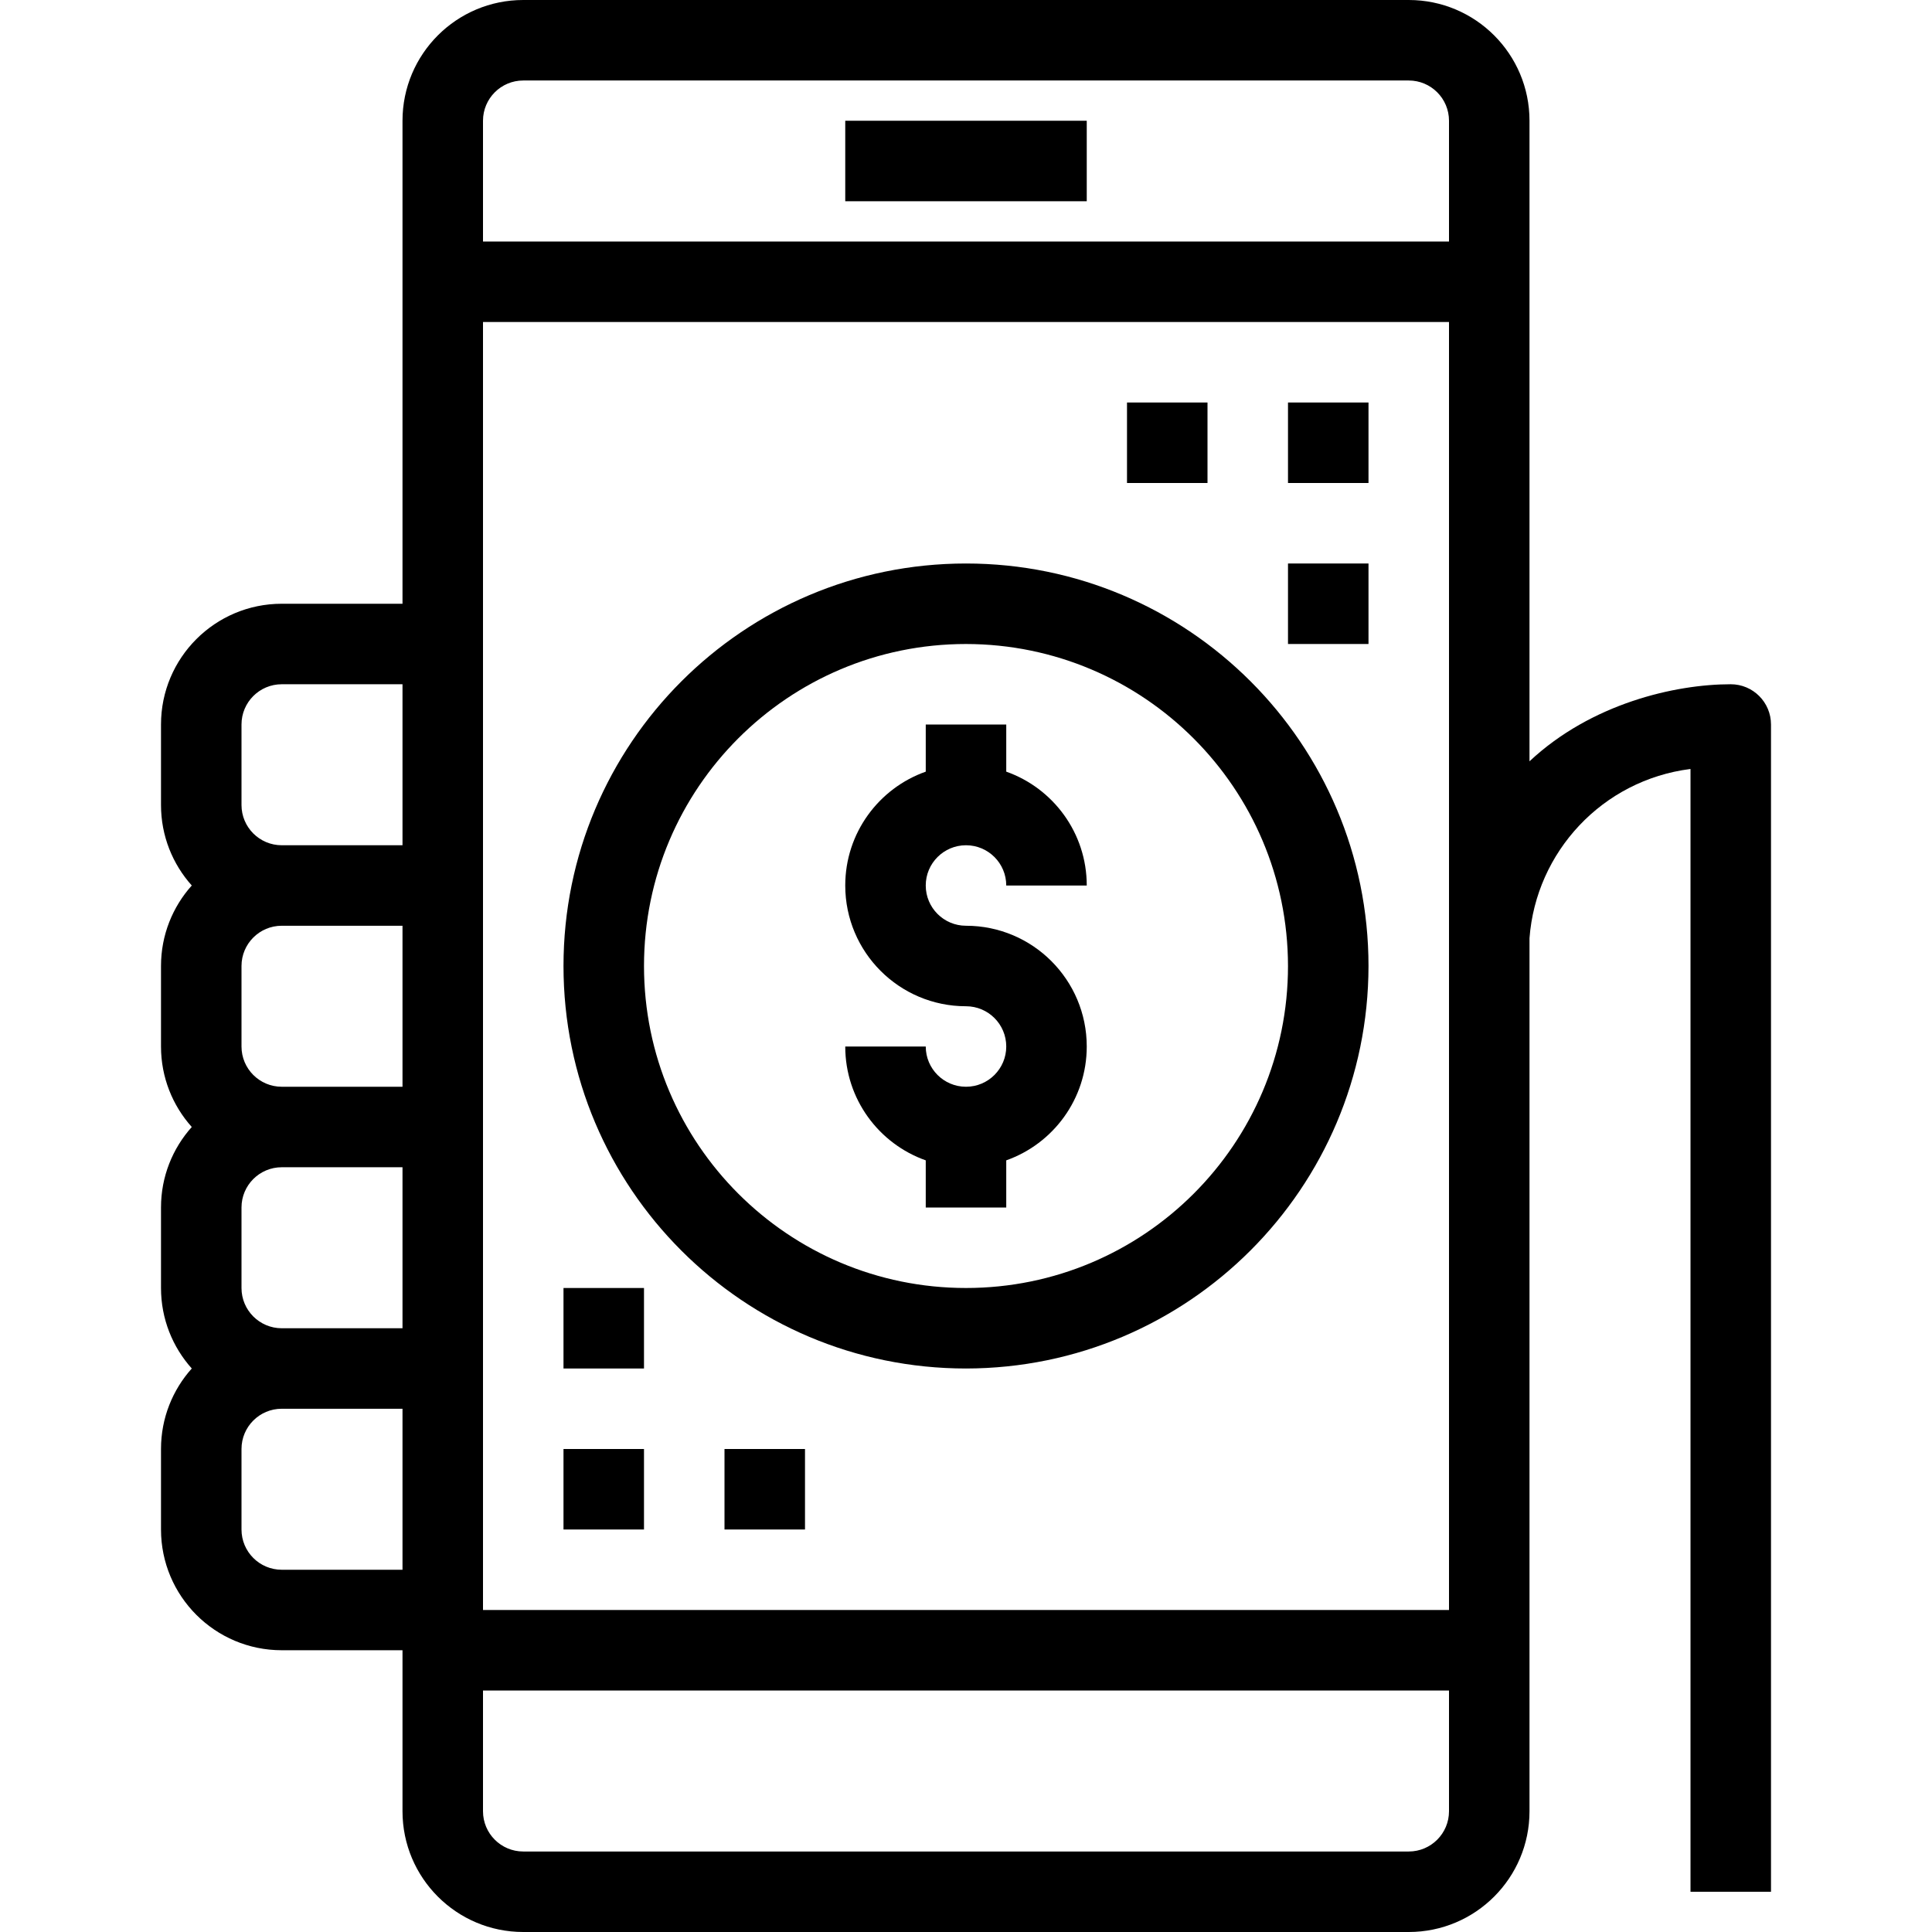
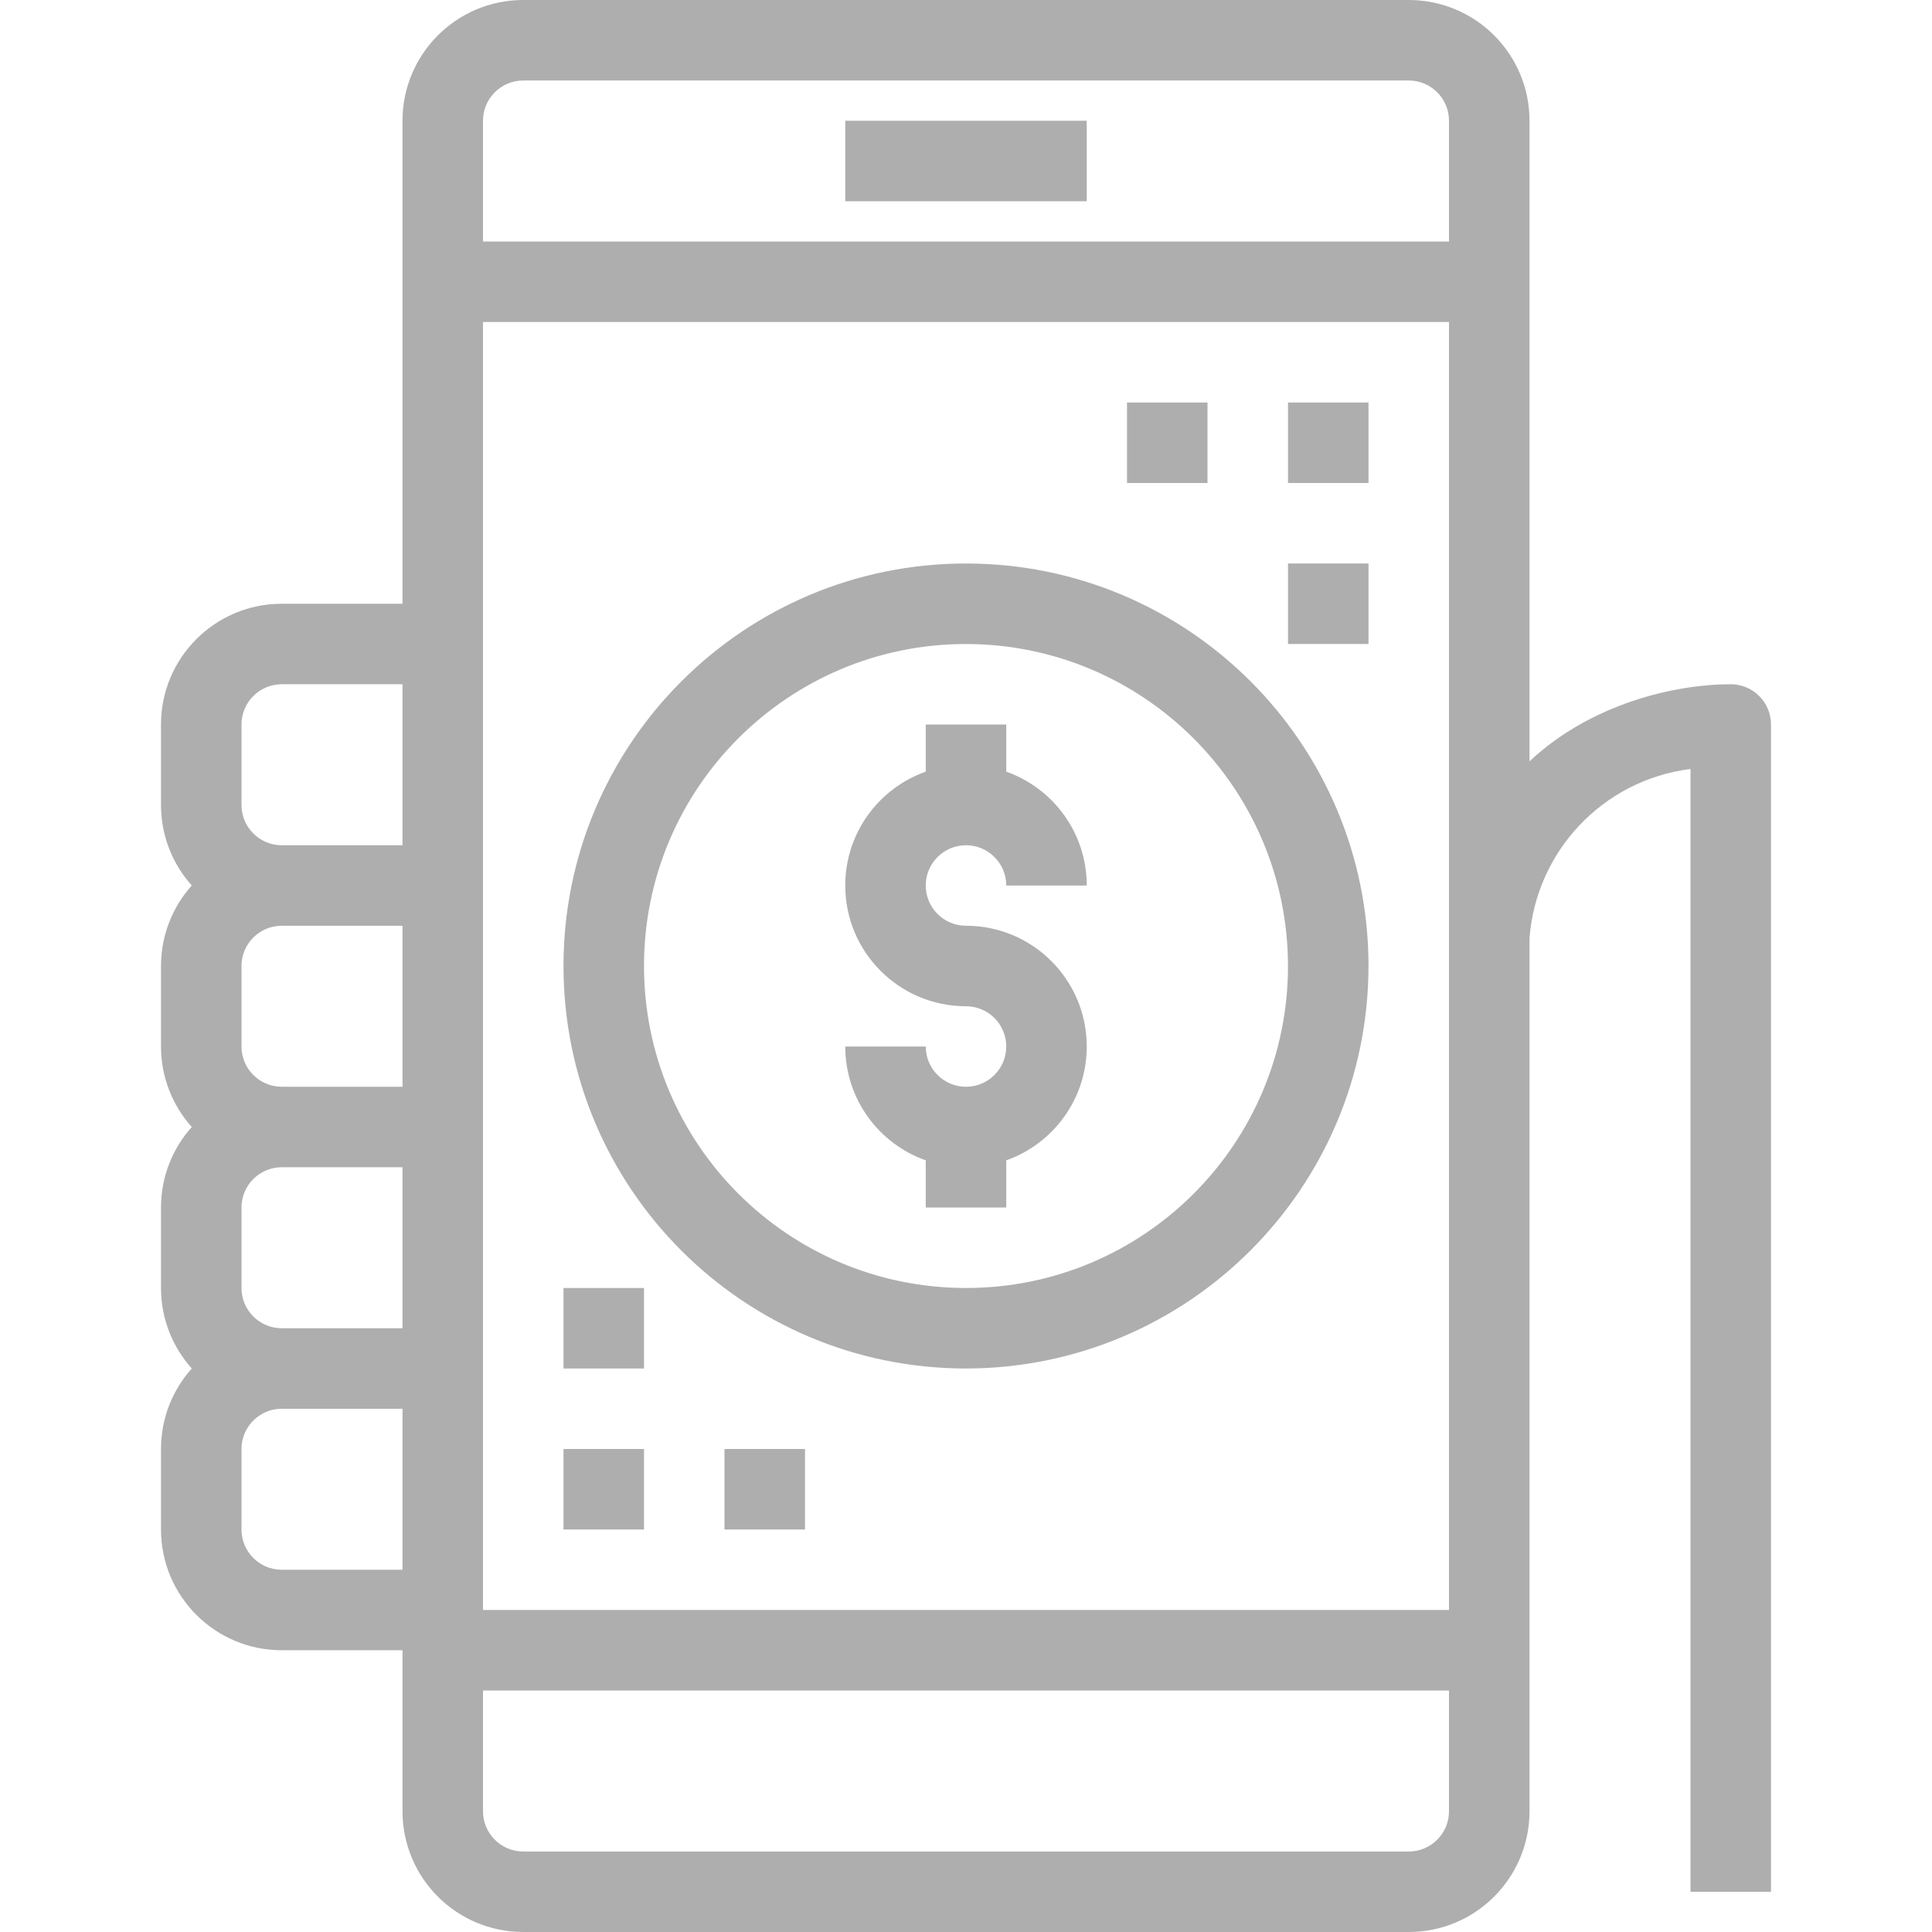
<svg xmlns="http://www.w3.org/2000/svg" version="1.1" id="Capa_1" x="0px" y="0px" viewBox="0 0 512 512" style="enable-background:new 0 0 512 512;" xml:space="preserve">
  <g>
    <g>
      <g>
-         <rect x="224" y="32" width="64" height="21.333" />
-         <rect x="149.333" y="384" width="21.333" height="21.333" />
-         <rect x="149.333" y="341.333" width="21.333" height="21.333" />
-         <rect x="192" y="384" width="21.333" height="21.333" />
-         <path d="M458.667,181.333c-14.735,0-36.96,5.086-53.333,20.42V32c0-17.673-14.327-32-32-32H138.667c-17.673,0-32,14.327-32,32     v128h-32c-17.673,0-32,14.327-32,32v21.333c0,8.197,3.086,15.672,8.155,21.333c-5.069,5.662-8.155,13.136-8.155,21.333v21.333     c0,8.197,3.086,15.672,8.155,21.333c-5.069,5.662-8.155,13.136-8.155,21.333v21.333c0,8.197,3.086,15.672,8.155,21.333     c-5.069,5.662-8.155,13.136-8.155,21.333v21.333c0,17.673,14.327,32,32,32h32V480c0,17.673,14.327,32,32,32h234.667     c17.673,0,32-14.327,32-32V248.629c1.708-22.838,19.285-41.893,42.667-44.843v297.547h21.333V192     C469.333,186.109,464.558,181.333,458.667,181.333z M138.667,21.333h234.667C379.224,21.333,384,26.109,384,32v32H128V32     C128,26.109,132.776,21.333,138.667,21.333z M64,341.333V320c0-5.891,4.776-10.667,10.667-10.667h32V352h-32     C68.776,352,64,347.224,64,341.333z M64,277.333V256c0-5.891,4.776-10.667,10.667-10.667h32V288h-32     C68.776,288,64,283.224,64,277.333z M64,192c0-5.891,4.776-10.667,10.667-10.667h32V224h-32C68.776,224,64,219.224,64,213.333     V192z M74.667,416C68.776,416,64,411.224,64,405.333V384c0-5.891,4.776-10.667,10.667-10.667h32V416H74.667z M373.333,490.667     H138.667c-5.891,0-10.667-4.776-10.667-10.667v-32h256v32C384,485.891,379.224,490.667,373.333,490.667z M384,426.667H128v-64     v-64v-64v-64V85.333h256V426.667z" />
-         <path d="M256,149.333c-58.91,0-106.667,47.756-106.667,106.667S197.09,362.667,256,362.667     c58.884-0.065,106.602-47.783,106.667-106.667C362.667,197.09,314.91,149.333,256,149.333z M256,341.333     c-47.128,0-85.333-38.205-85.333-85.333s38.205-85.333,85.333-85.333c47.106,0.053,85.28,38.227,85.333,85.333     C341.333,303.128,303.128,341.333,256,341.333z" />
-         <path d="M256,224c5.891,0,10.667,4.776,10.667,10.667H288c0-13.932-8.906-25.778-21.333-30.172V192h-21.333v12.495     C232.906,208.888,224,220.735,224,234.667c0,17.673,14.327,32,32,32c5.891,0,10.667,4.776,10.667,10.667     c0,5.891-4.776,10.667-10.667,10.667s-10.667-4.776-10.667-10.667H224c0,13.932,8.906,25.778,21.333,30.172V320h21.333v-12.495     c12.427-4.394,21.333-16.24,21.333-30.172c0-17.673-14.327-32-32-32c-5.891,0-10.667-4.776-10.667-10.667     C245.333,228.776,250.109,224,256,224z" />
-         <rect x="341.333" y="106.667" width="21.333" height="21.333" />
-         <rect x="341.333" y="149.333" width="21.333" height="21.333" />
-         <rect x="298.667" y="106.667" width="21.333" height="21.333" />
+         <rect style="fill:#aeaeae;" x="224" y="32" width="64" height="21.333" />
+         <rect style="fill:#aeaeae;" x="149.333" y="384" width="21.333" height="21.333" />
+         <rect style="fill:#aeaeae;" x="149.333" y="341.333" width="21.333" height="21.333" />
+         <rect style="fill:#aeaeae;" x="192" y="384" width="21.333" height="21.333" />
+         <path style="fill:#aeaeae;" d="M458.667,181.333c-14.735,0-36.96,5.086-53.333,20.42V32c0-17.673-14.327-32-32-32H138.667c-17.673,0-32,14.327-32,32     v128h-32c-17.673,0-32,14.327-32,32v21.333c0,8.197,3.086,15.672,8.155,21.333c-5.069,5.662-8.155,13.136-8.155,21.333v21.333     c0,8.197,3.086,15.672,8.155,21.333c-5.069,5.662-8.155,13.136-8.155,21.333v21.333c0,8.197,3.086,15.672,8.155,21.333     c-5.069,5.662-8.155,13.136-8.155,21.333v21.333c0,17.673,14.327,32,32,32h32V480c0,17.673,14.327,32,32,32h234.667     c17.673,0,32-14.327,32-32V248.629c1.708-22.838,19.285-41.893,42.667-44.843v297.547h21.333V192     C469.333,186.109,464.558,181.333,458.667,181.333z M138.667,21.333h234.667C379.224,21.333,384,26.109,384,32v32H128V32     C128,26.109,132.776,21.333,138.667,21.333z M64,341.333V320c0-5.891,4.776-10.667,10.667-10.667h32V352h-32     C68.776,352,64,347.224,64,341.333z M64,277.333V256c0-5.891,4.776-10.667,10.667-10.667h32V288h-32     C68.776,288,64,283.224,64,277.333z M64,192c0-5.891,4.776-10.667,10.667-10.667h32V224h-32C68.776,224,64,219.224,64,213.333     V192z M74.667,416C68.776,416,64,411.224,64,405.333V384c0-5.891,4.776-10.667,10.667-10.667h32V416H74.667z M373.333,490.667     H138.667c-5.891,0-10.667-4.776-10.667-10.667v-32h256v32C384,485.891,379.224,490.667,373.333,490.667z M384,426.667H128v-64     v-64v-64v-64V85.333h256V426.667z" />
+         <path style="fill:#aeaeae;" d="M256,149.333c-58.91,0-106.667,47.756-106.667,106.667S197.09,362.667,256,362.667     c58.884-0.065,106.602-47.783,106.667-106.667C362.667,197.09,314.91,149.333,256,149.333z M256,341.333     c-47.128,0-85.333-38.205-85.333-85.333s38.205-85.333,85.333-85.333c47.106,0.053,85.28,38.227,85.333,85.333     C341.333,303.128,303.128,341.333,256,341.333z" />
+         <path style="fill:#aeaeae;" d="M256,224c5.891,0,10.667,4.776,10.667,10.667H288c0-13.932-8.906-25.778-21.333-30.172V192h-21.333v12.495     C232.906,208.888,224,220.735,224,234.667c0,17.673,14.327,32,32,32c5.891,0,10.667,4.776,10.667,10.667     c0,5.891-4.776,10.667-10.667,10.667s-10.667-4.776-10.667-10.667H224c0,13.932,8.906,25.778,21.333,30.172V320h21.333v-12.495     c12.427-4.394,21.333-16.24,21.333-30.172c0-17.673-14.327-32-32-32c-5.891,0-10.667-4.776-10.667-10.667     C245.333,228.776,250.109,224,256,224z" />
+         <rect style="fill:#aeaeae;" x="341.333" y="106.667" width="21.333" height="21.333" />
+         <rect style="fill:#aeaeae;" x="341.333" y="149.333" width="21.333" height="21.333" />
+         <rect style="fill:#aeaeae;" x="298.667" y="106.667" width="21.333" height="21.333" />
      </g>
    </g>
  </g>
  <g>
</g>
  <g>
</g>
  <g>
</g>
  <g>
</g>
  <g>
</g>
  <g>
</g>
  <g>
</g>
  <g>
</g>
  <g>
</g>
  <g>
</g>
  <g>
</g>
  <g>
</g>
  <g>
</g>
  <g>
</g>
  <g>
</g>
</svg>
